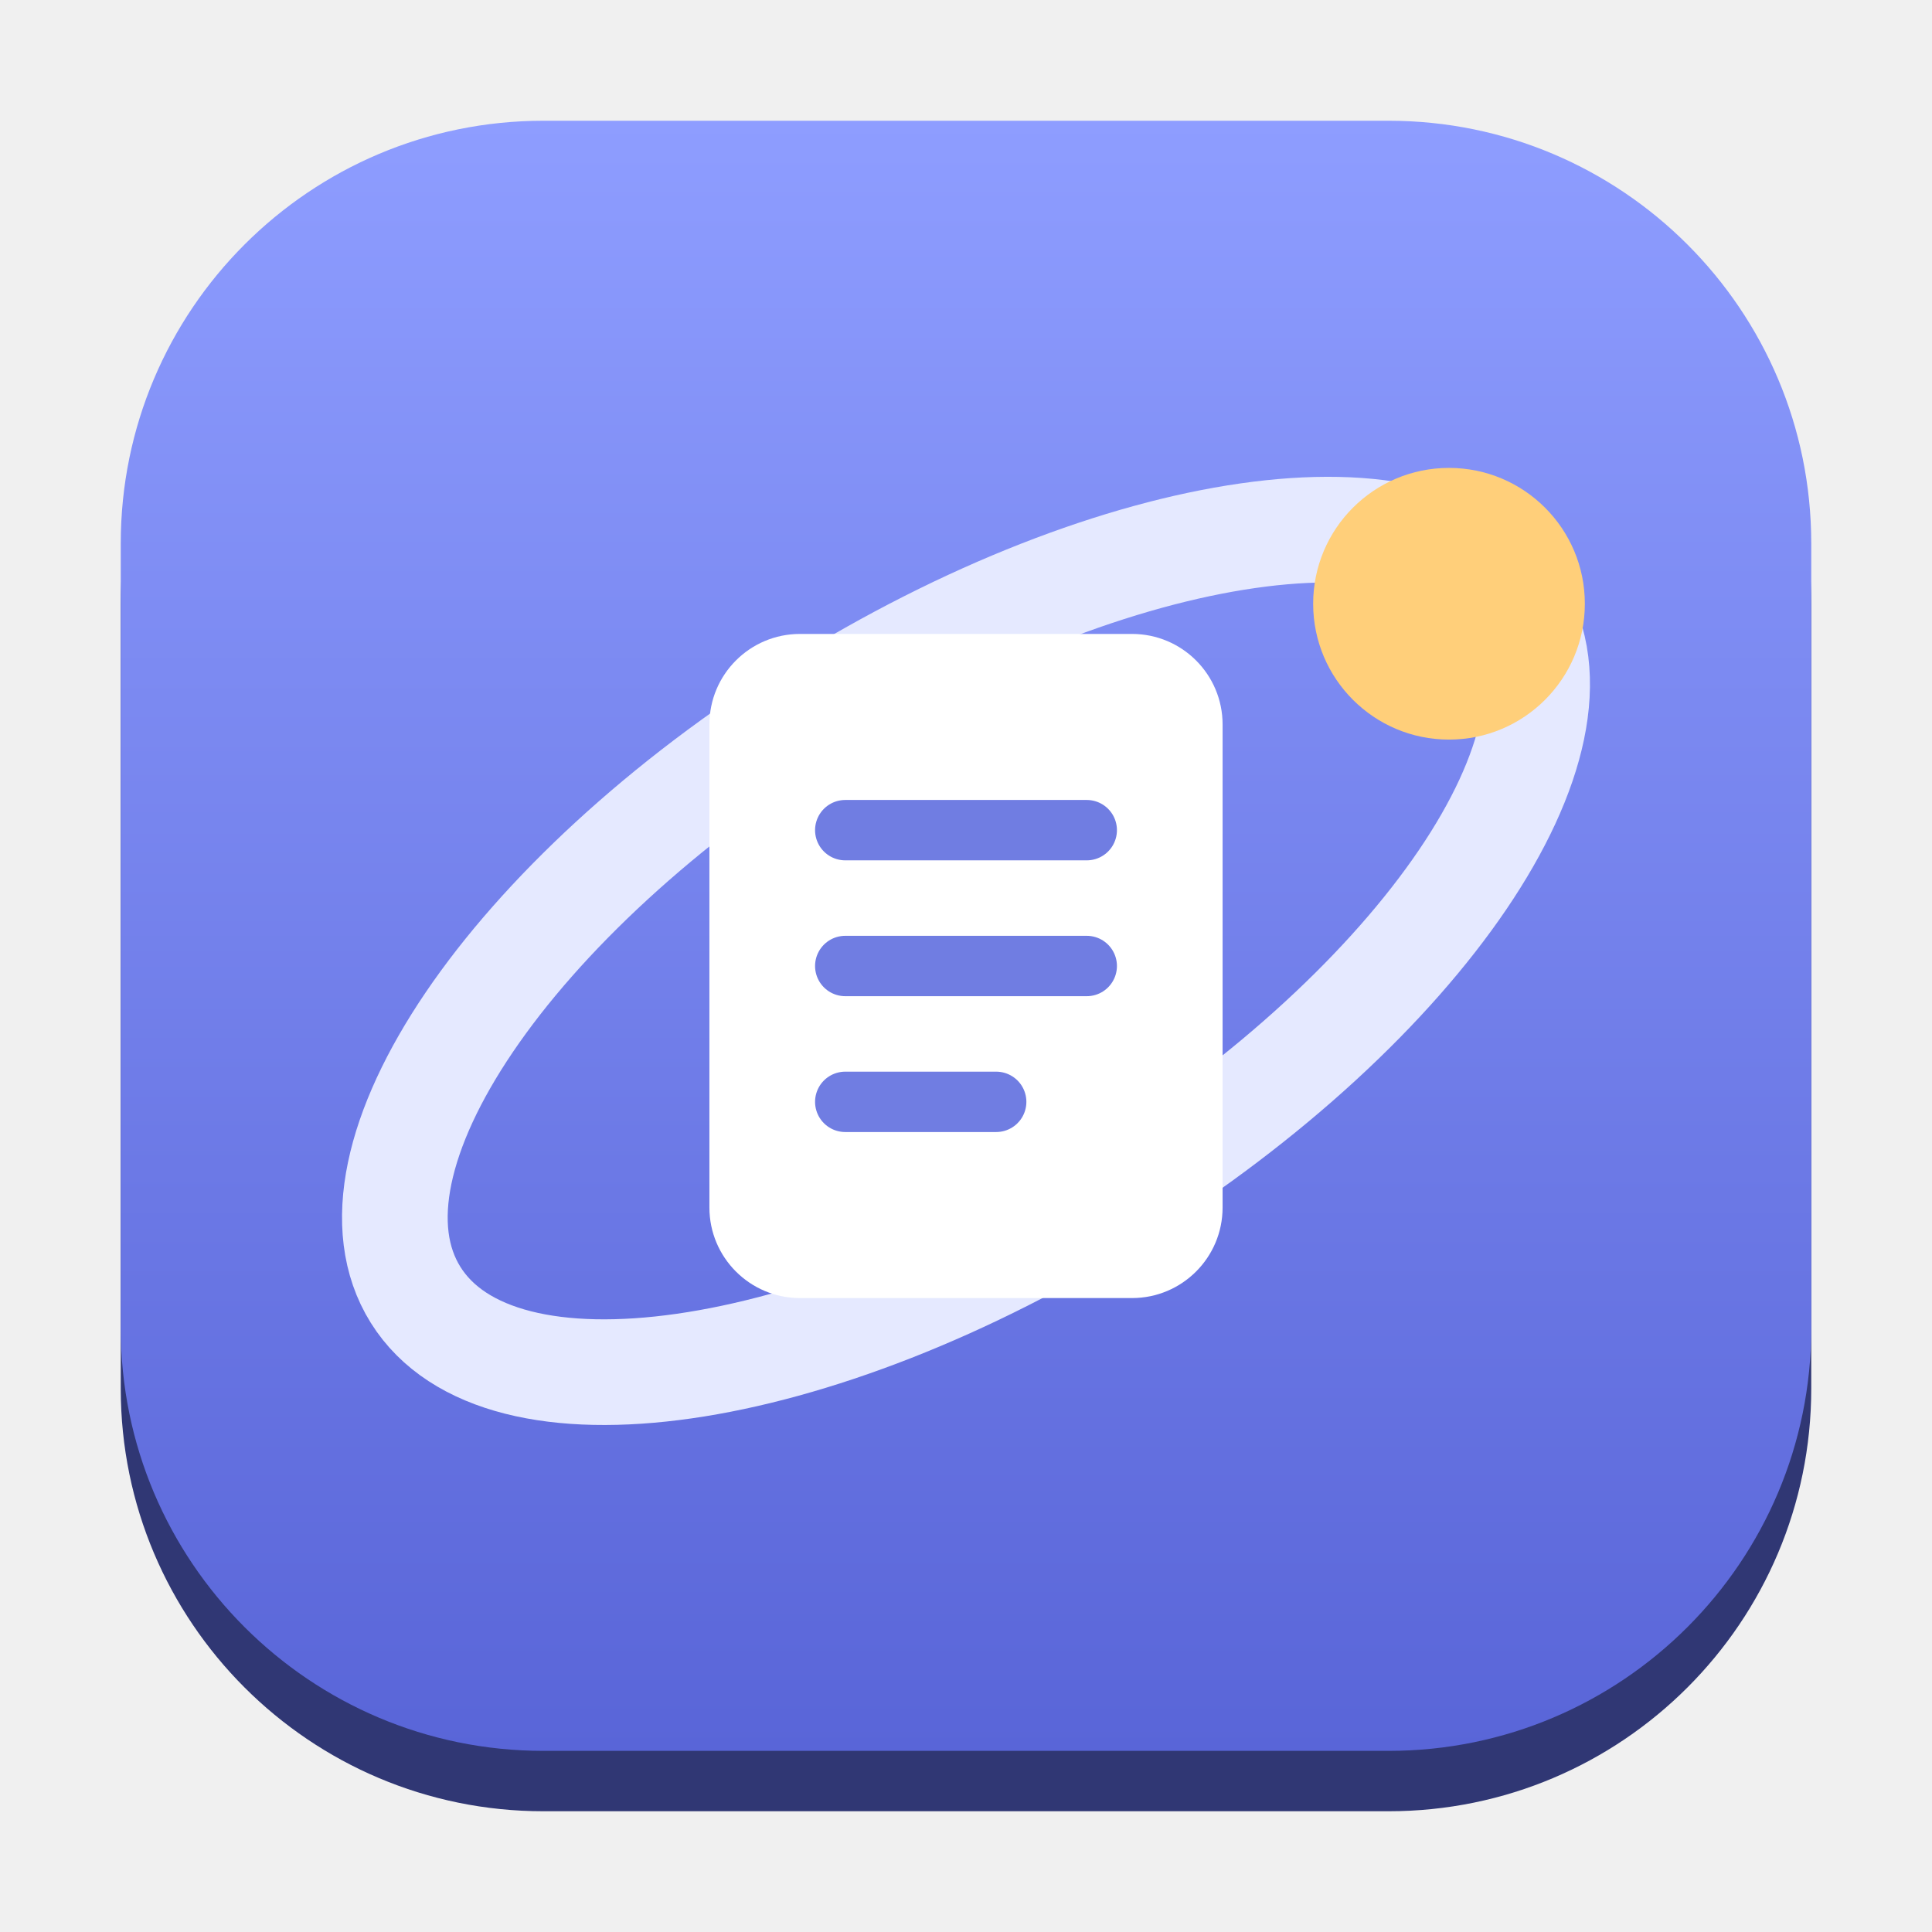
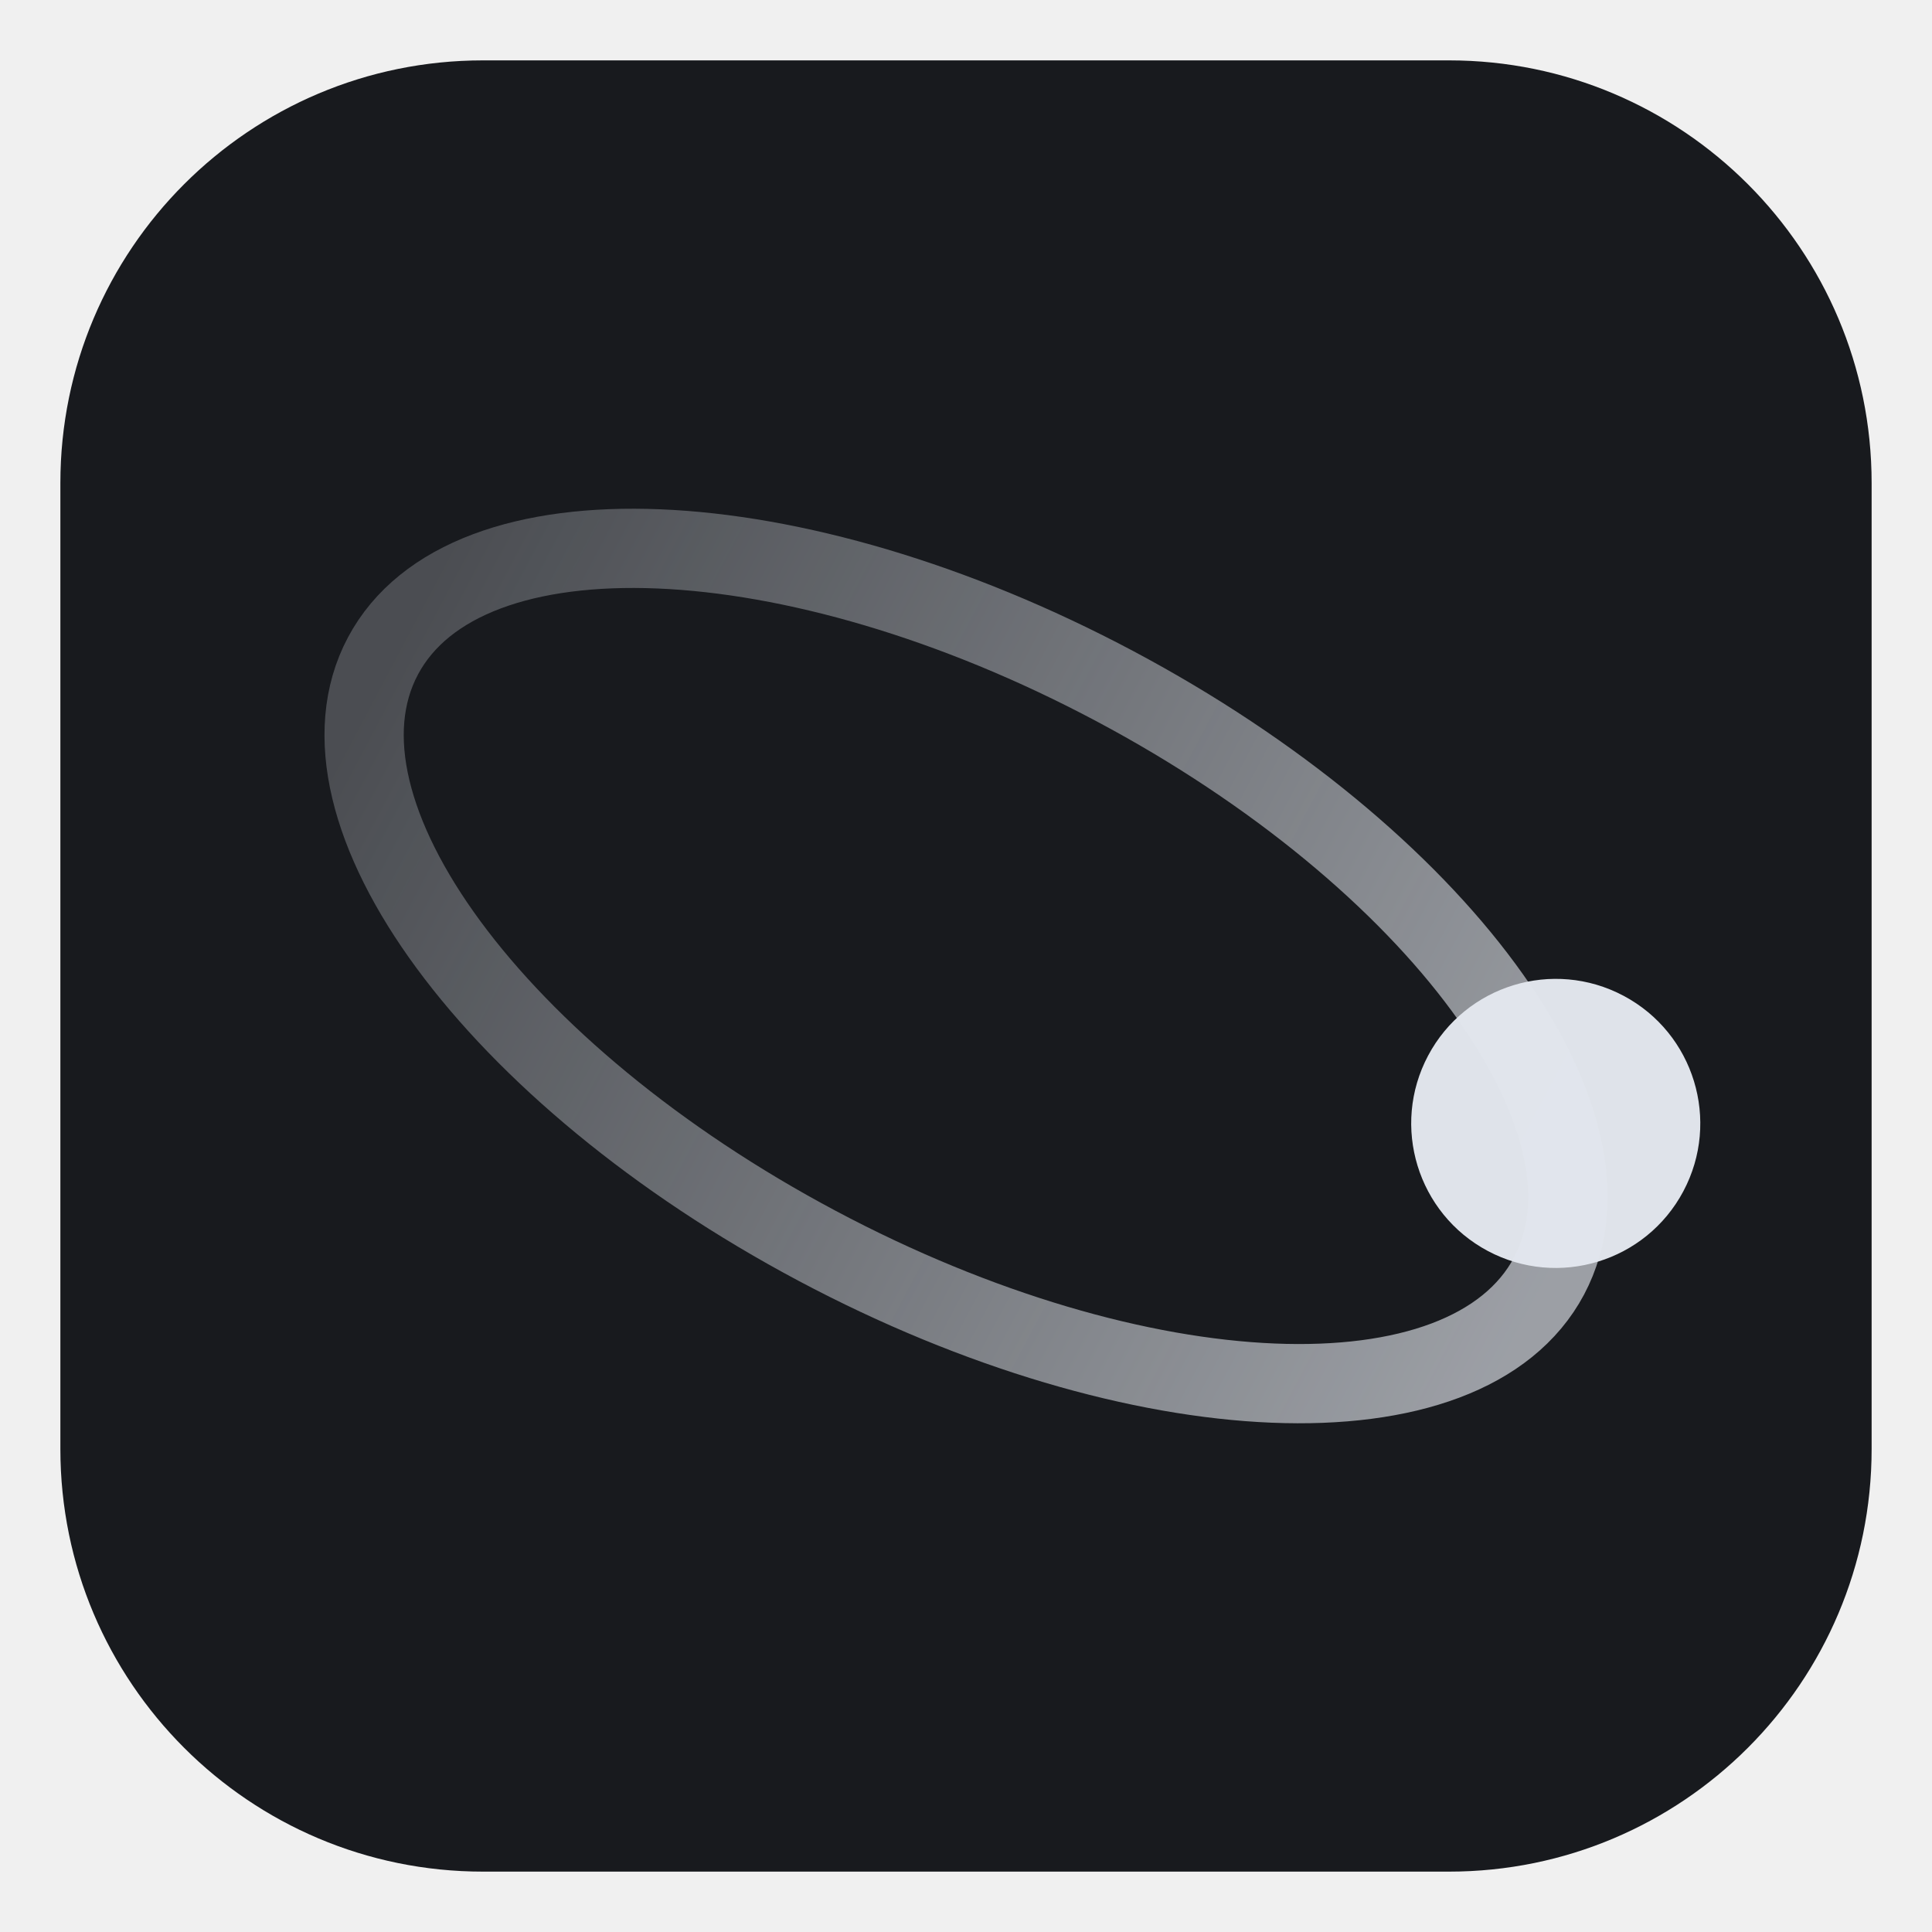
<svg xmlns="http://www.w3.org/2000/svg" width="128" height="128" viewBox="0 0 128 128">
-   <defs>
-     <linearGradient id="body" x2="0" y2="1">
-       <stop stop-color="#8e9dff" />
-       <stop offset="1" stop-color="#5965d8" />
-     </linearGradient>
-   </defs>
-   <rect x="8" y="12" width="112" height="108" rx="28" fill="#303774" />
-   <rect x="8" y="8" width="112" height="108" rx="28" fill="url(#body)" />
-   <ellipse cx="64" cy="63" rx="43" ry="19" transform="rotate(-32 64 63)" fill="none" stroke="#e5e9ff" stroke-width="7" />
-   <rect x="47" y="42" width="34" height="44" rx="6" fill="#fff" />
-   <path d="M56 55h16M56 64h16M56 73h10" stroke="#707de2" stroke-width="4" stroke-linecap="round" />
-   <circle cx="96" cy="40" r="9" fill="#ffcf7a" />
+   <rect x="4" y="4" width="120" height="120" rx="28" fill="#181a1e" />
+   <g transform="translate(4 4) scale(5)">
+     <defs>
+       <linearGradient id="depth" x1="0" y1="0" x2="1" y2="0">
+         <stop stop-color="#e3e7ee" stop-opacity=".25" />
+         <stop offset="1" stop-color="#e3e7ee" stop-opacity=".65" />
+       </linearGradient>
+     </defs>
+     <g transform="rotate(28 12 12)">
+       <ellipse cx="12" cy="12" rx="8.75" ry="4.2" fill="none" stroke="url(#depth)" stroke-width="1.05" />
+       <circle cx="19.879" cy="10.173" r="1.915" fill="#e3e7ee" opacity="0.983" />
+     </g>
+   </g>
</svg>
